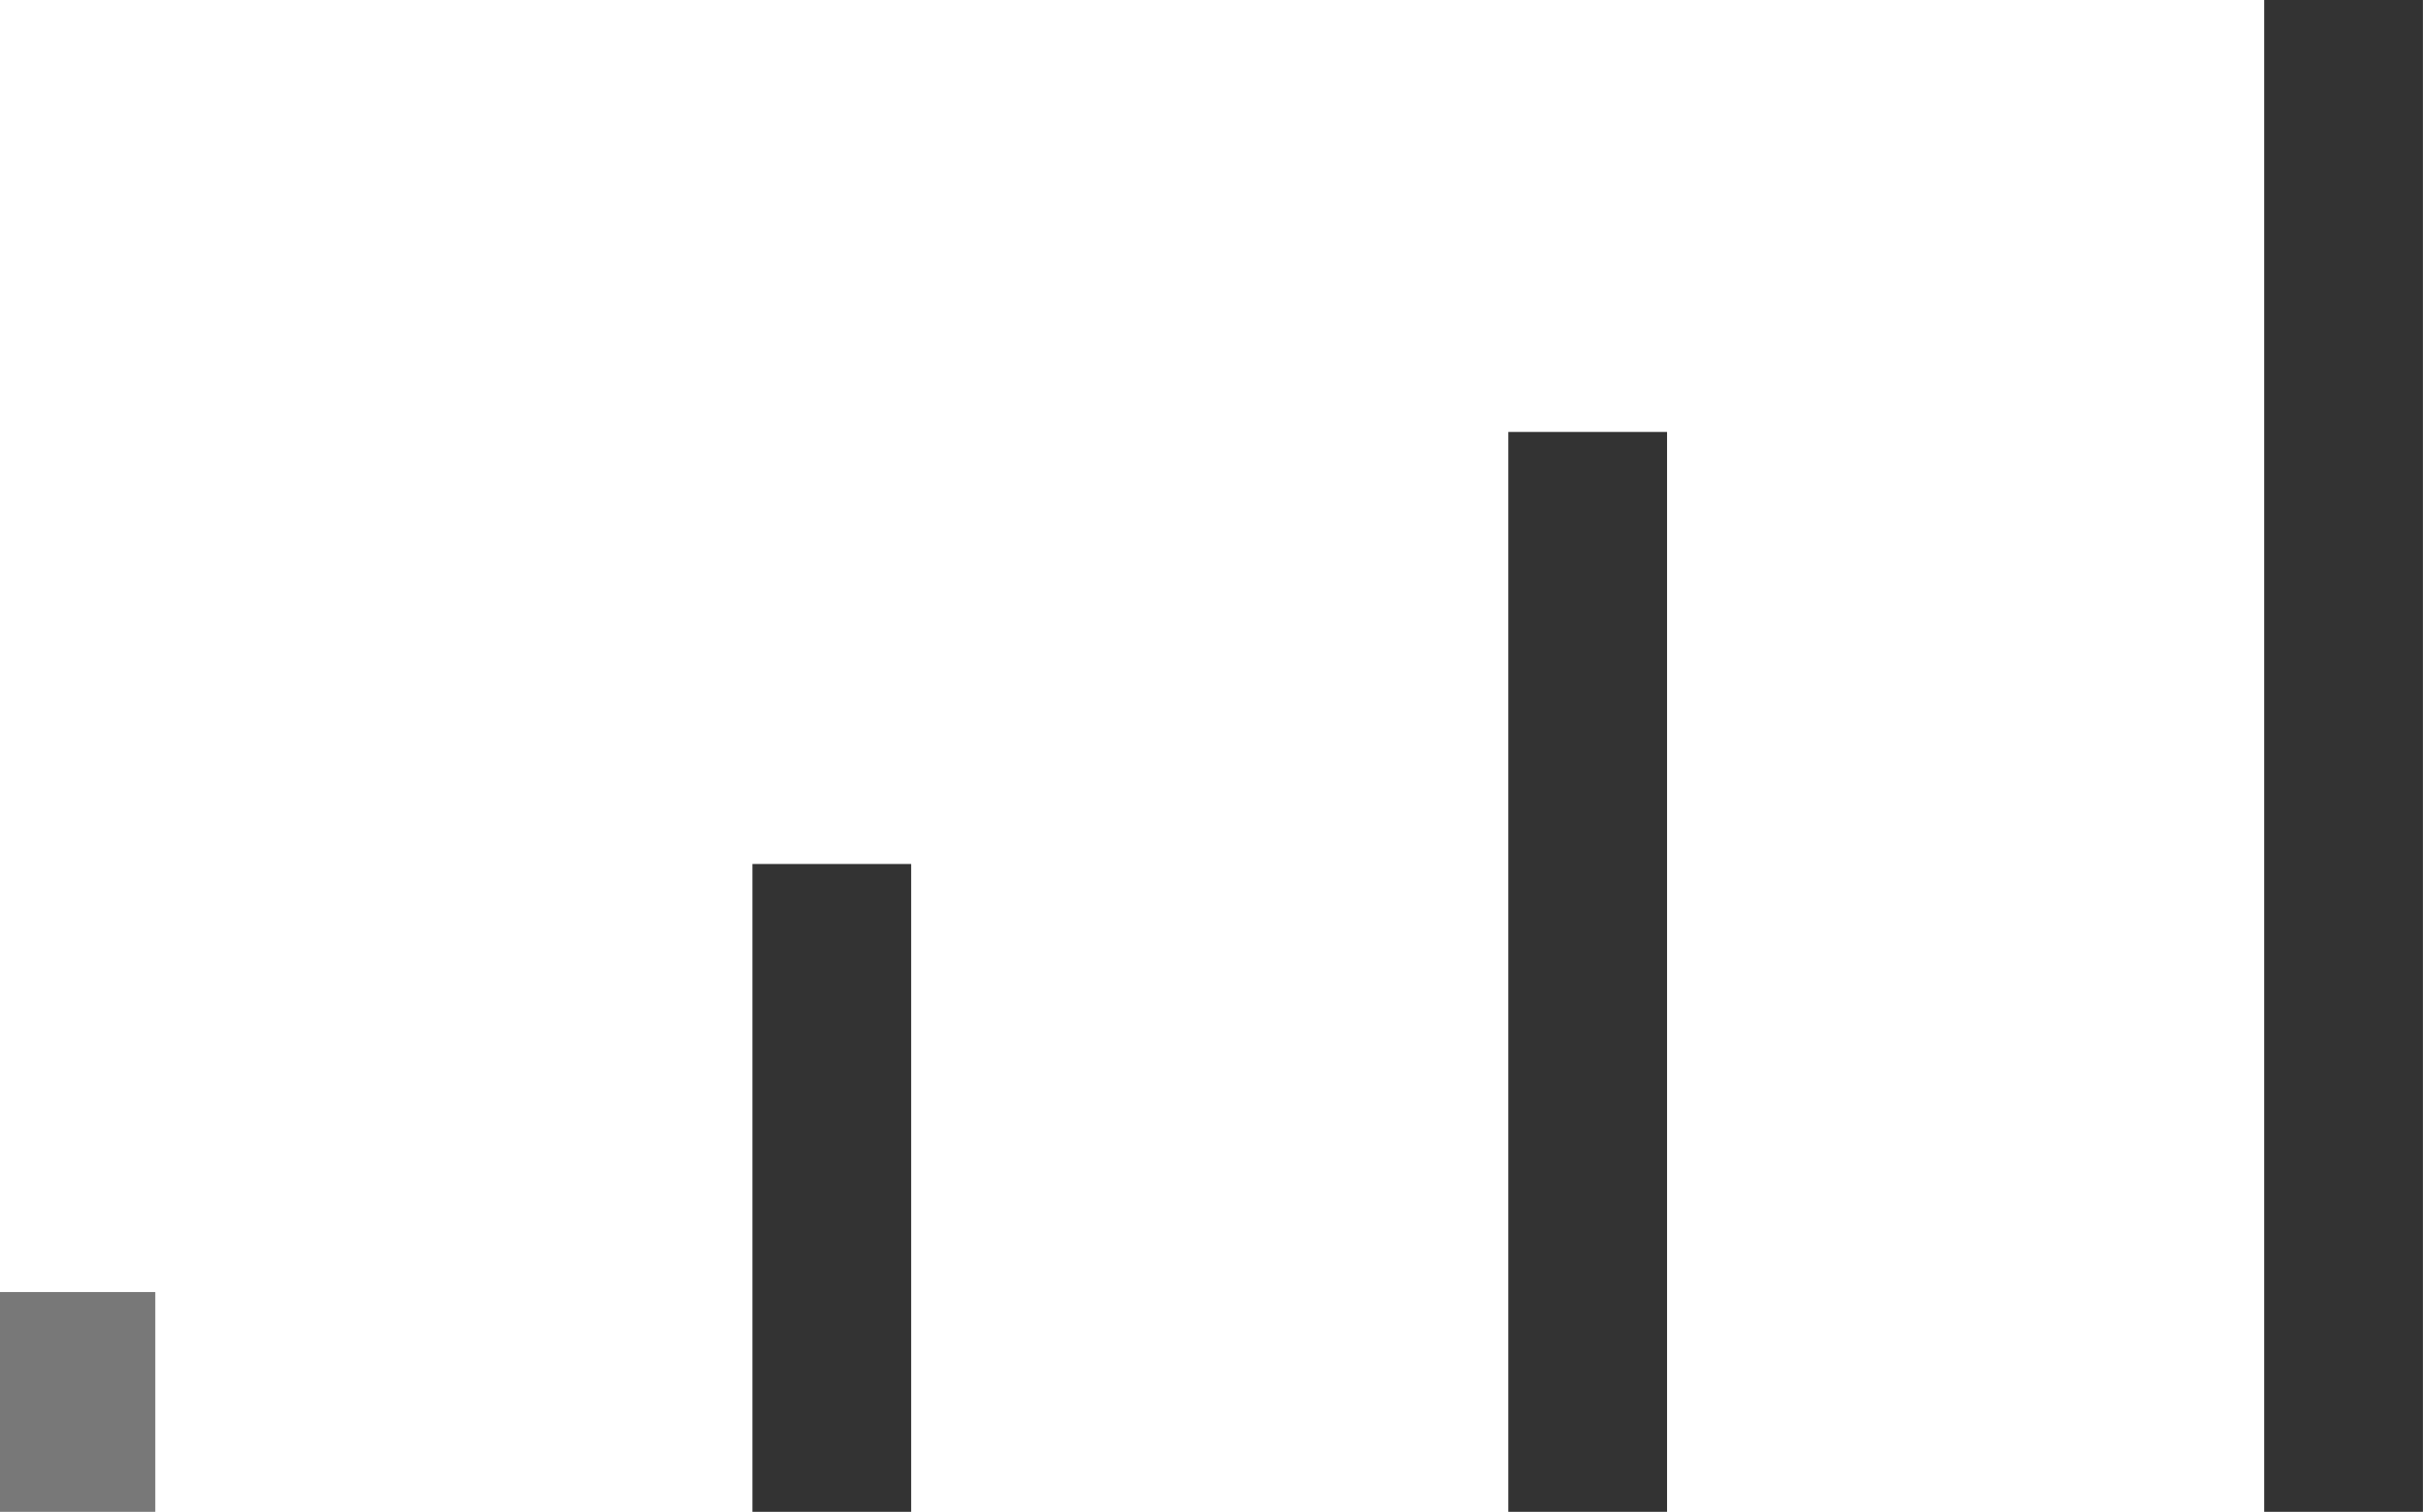
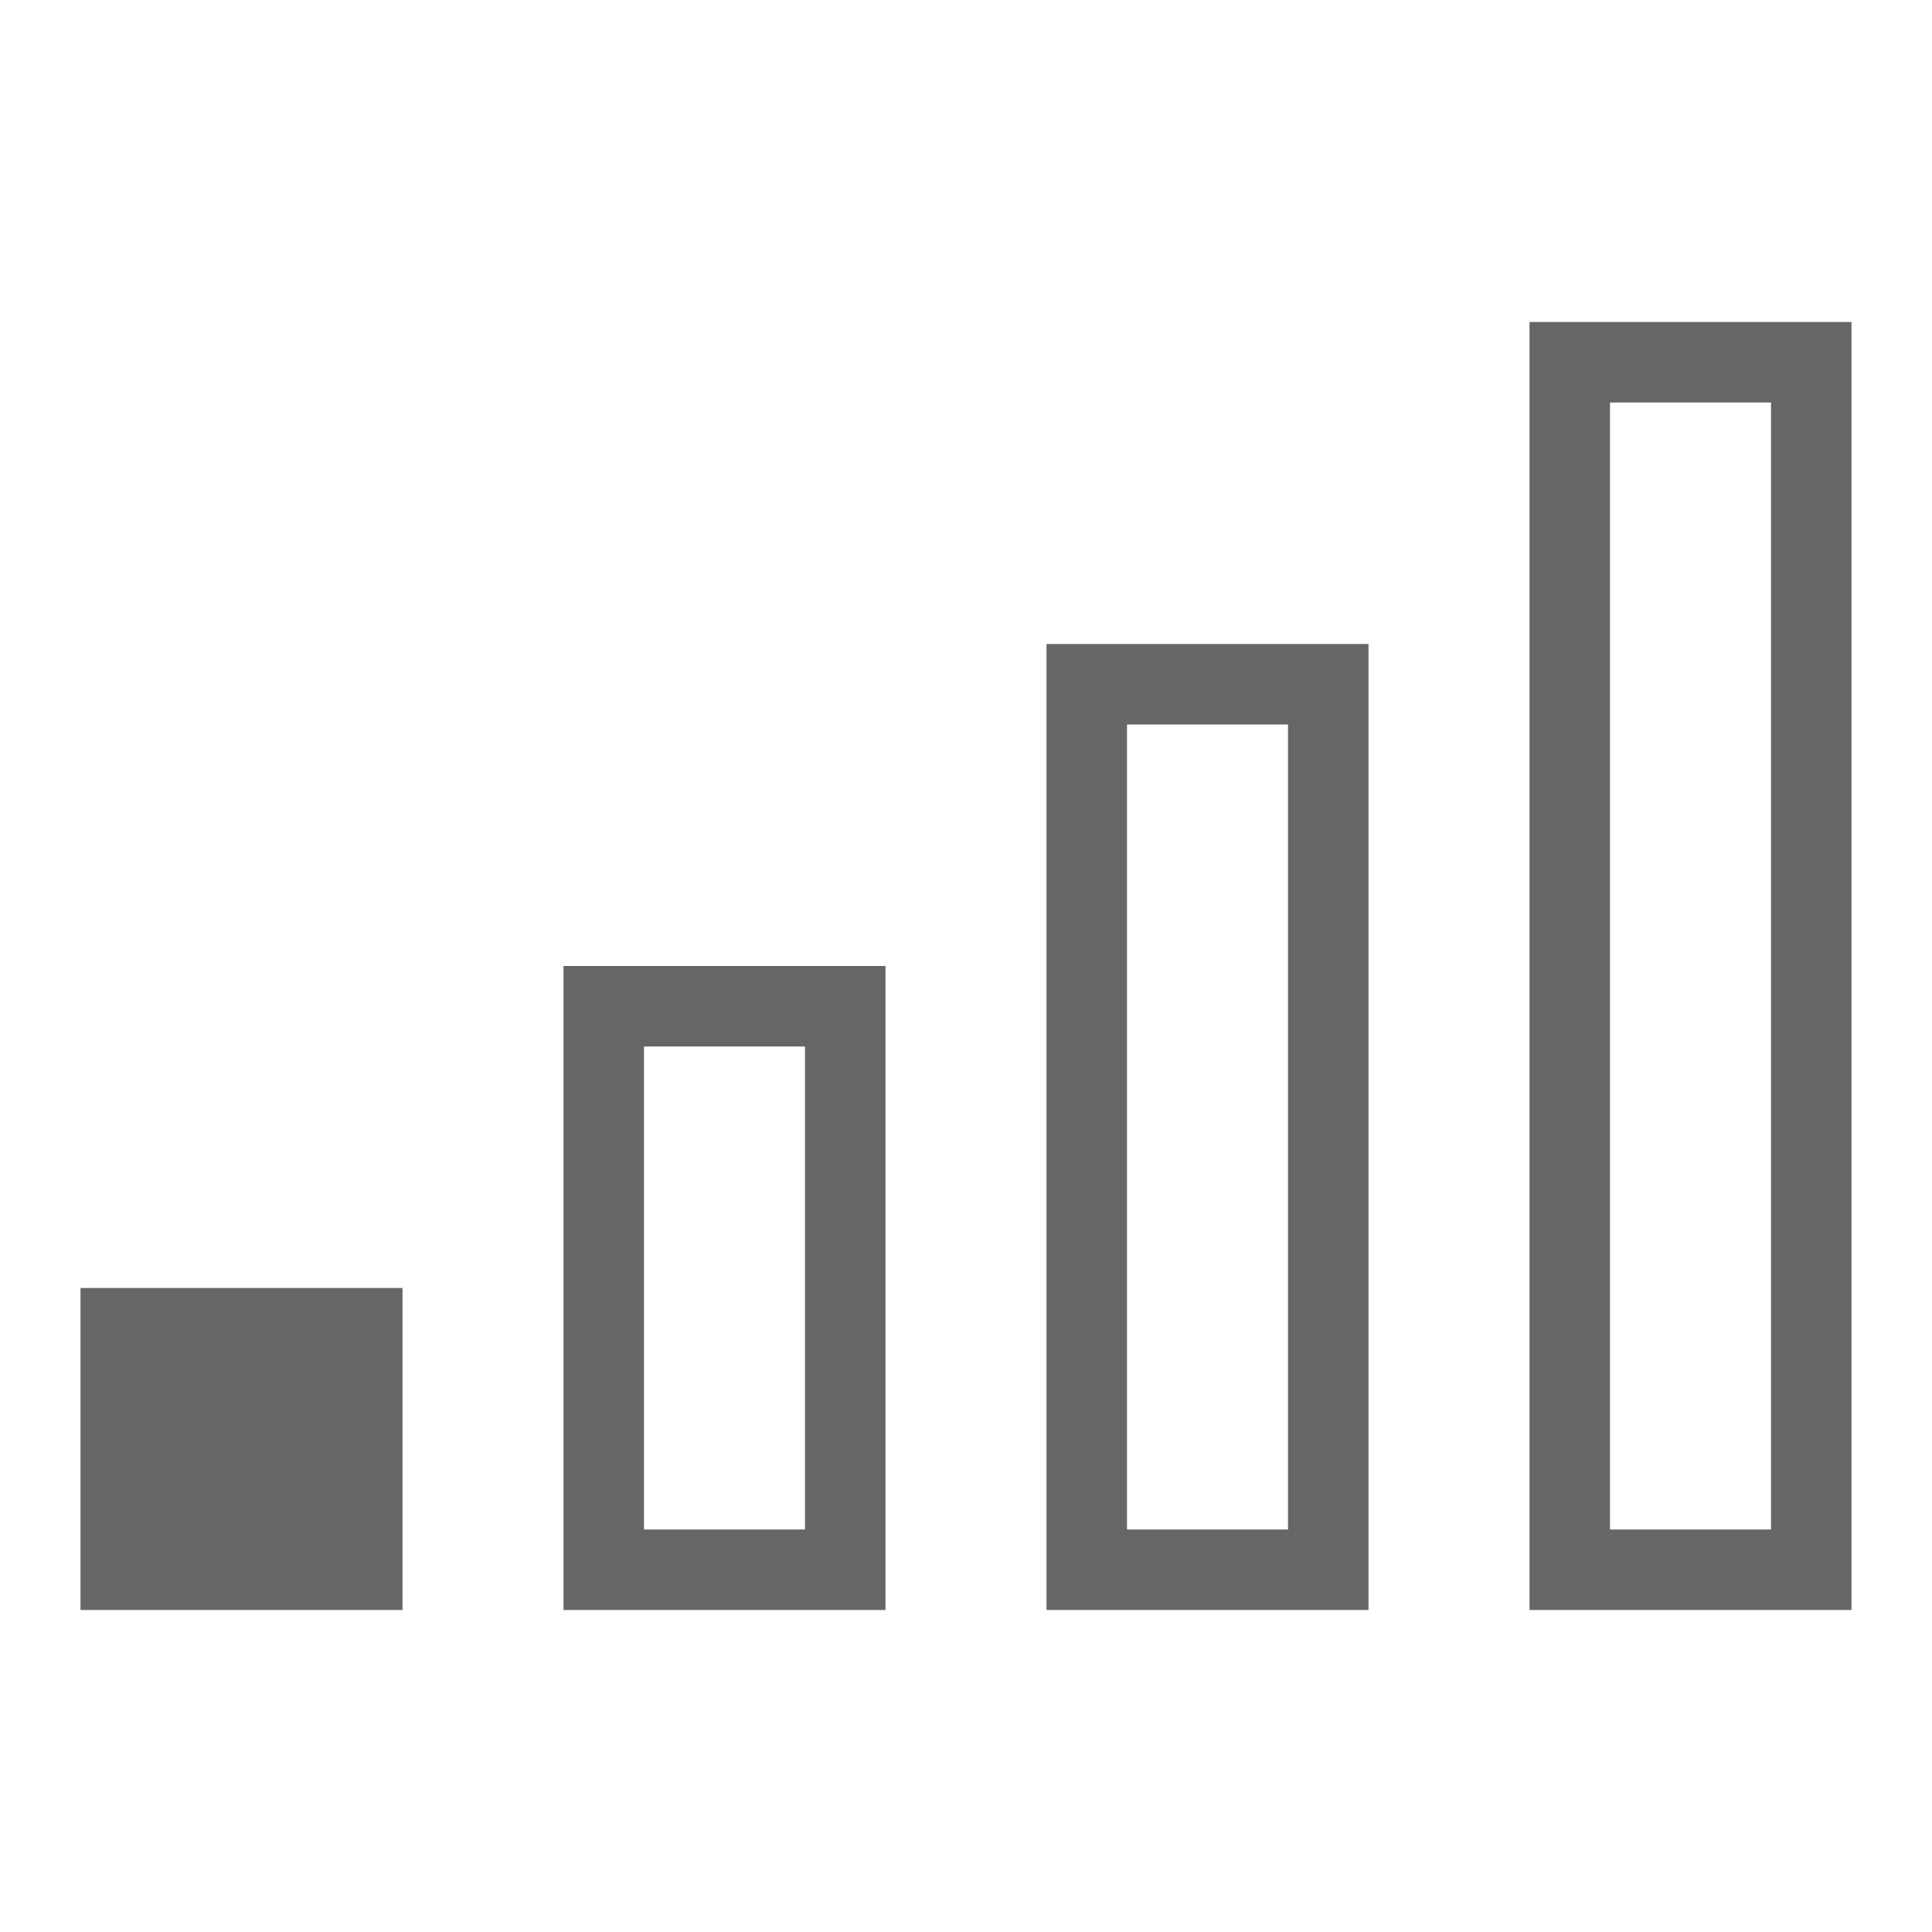
- <svg xmlns="http://www.w3.org/2000/svg" version="1.1" id="Layer_11" x="0px" y="0px" width="1068.5px" height="666.666px" viewBox="0 0 1068.5 666.666" enable-background="new 0 0 1068.5 666.666" xml:space="preserve">
-   <line fill="none" stroke="#787878" stroke-width="70" stroke-miterlimit="10" x1="33.477" y1="666.666" x2="33.477" y2="569.748" />
-   <line fill="none" stroke="#333333" stroke-width="70" stroke-miterlimit="10" x1="366.809" y1="666.666" x2="366.809" y2="380.996" />
-   <line fill="none" stroke="#333333" stroke-width="70" stroke-miterlimit="10" x1="700.142" y1="666.666" x2="700.142" y2="190.475" />
-   <line fill="none" stroke="#333333" stroke-width="70" stroke-miterlimit="10" x1="1033.473" y1="666.666" x2="1033.473" y2="0" />
+ <svg xmlns="http://www.w3.org/2000/svg" version="1.1" id="Layer_11" x="0px" y="0px" width="24" height="24" viewBox="0 0 24 24" enable-background="new 0 0 1068.5 666.666" xml:space="preserve">
+   <defs id="defs13" />
+   <path style="color:#000000;font-style:normal;font-variant:normal;font-weight:normal;font-stretch:normal;font-size:medium;line-height:normal;font-family:sans-serif;font-variant-ligatures:normal;font-variant-position:normal;font-variant-caps:normal;font-variant-numeric:normal;font-variant-alternates:normal;font-feature-settings:normal;text-indent:0;text-align:start;text-decoration:none;text-decoration-line:none;text-decoration-style:solid;text-decoration-color:#000000;letter-spacing:normal;word-spacing:normal;text-transform:none;writing-mode:lr-tb;direction:ltr;text-orientation:mixed;dominant-baseline:auto;baseline-shift:baseline;text-anchor:start;white-space:normal;shape-padding:0;clip-rule:nonzero;display:inline;overflow:visible;visibility:visible;opacity:1;isolation:auto;mix-blend-mode:normal;color-interpolation:sRGB;color-interpolation-filters:linearRGB;solid-color:#000000;solid-opacity:1;vector-effect:none;fill:#666666;fill-opacity:1;fill-rule:nonzero;stroke:none;stroke-width:1;stroke-linecap:butt;stroke-linejoin:miter;stroke-miterlimit:10;stroke-dasharray:none;stroke-dashoffset:0;stroke-opacity:1;color-rendering:auto;image-rendering:auto;shape-rendering:auto;text-rendering:auto;enable-background:accumulate" d="M 1 16 L 1 20 L 5 20 L 5 16 L 1 16 z " id="rect838" />
+   <path style="color:#000000;font-style:normal;font-variant:normal;font-weight:normal;font-stretch:normal;font-size:medium;line-height:normal;font-family:sans-serif;font-variant-ligatures:normal;font-variant-position:normal;font-variant-caps:normal;font-variant-numeric:normal;font-variant-alternates:normal;font-feature-settings:normal;text-indent:0;text-align:start;text-decoration:none;text-decoration-line:none;text-decoration-style:solid;text-decoration-color:#000000;letter-spacing:normal;word-spacing:normal;text-transform:none;writing-mode:lr-tb;direction:ltr;text-orientation:mixed;dominant-baseline:auto;baseline-shift:baseline;text-anchor:start;white-space:normal;shape-padding:0;clip-rule:nonzero;display:inline;overflow:visible;visibility:visible;opacity:1;isolation:auto;mix-blend-mode:normal;color-interpolation:sRGB;color-interpolation-filters:linearRGB;solid-color:#000000;solid-opacity:1;vector-effect:none;fill:#666666;fill-opacity:1;fill-rule:nonzero;stroke:none;stroke-width:1;stroke-linecap:butt;stroke-linejoin:miter;stroke-miterlimit:10;stroke-dasharray:none;stroke-dashoffset:0;stroke-opacity:1;color-rendering:auto;image-rendering:auto;shape-rendering:auto;text-rendering:auto;enable-background:accumulate" d="m 7,12 v 8 h 4 v -8 z m 1,1 h 2 v 6 H 8 Z" id="rect838-6" />
+   <path style="color:#000000;font-style:normal;font-variant:normal;font-weight:normal;font-stretch:normal;font-size:medium;line-height:normal;font-family:sans-serif;font-variant-ligatures:normal;font-variant-position:normal;font-variant-caps:normal;font-variant-numeric:normal;font-variant-alternates:normal;font-feature-settings:normal;text-indent:0;text-align:start;text-decoration:none;text-decoration-line:none;text-decoration-style:solid;text-decoration-color:#000000;letter-spacing:normal;word-spacing:normal;text-transform:none;writing-mode:lr-tb;direction:ltr;text-orientation:mixed;dominant-baseline:auto;baseline-shift:baseline;text-anchor:start;white-space:normal;shape-padding:0;clip-rule:nonzero;display:inline;overflow:visible;visibility:visible;opacity:1;isolation:auto;mix-blend-mode:normal;color-interpolation:sRGB;color-interpolation-filters:linearRGB;solid-color:#000000;solid-opacity:1;vector-effect:none;fill:#666666;fill-opacity:1;fill-rule:nonzero;stroke:none;stroke-width:1;stroke-linecap:butt;stroke-linejoin:miter;stroke-miterlimit:10;stroke-dasharray:none;stroke-dashoffset:0;stroke-opacity:1;color-rendering:auto;image-rendering:auto;shape-rendering:auto;text-rendering:auto;enable-background:accumulate" d="m 13,8 v 12 h 4 V 8 Z m 1,1 h 2 v 10 h -2 z" id="rect838-6-7" />
+   <path style="color:#000000;font-style:normal;font-variant:normal;font-weight:normal;font-stretch:normal;font-size:medium;line-height:normal;font-family:sans-serif;font-variant-ligatures:normal;font-variant-position:normal;font-variant-caps:normal;font-variant-numeric:normal;font-variant-alternates:normal;font-feature-settings:normal;text-indent:0;text-align:start;text-decoration:none;text-decoration-line:none;text-decoration-style:solid;text-decoration-color:#000000;letter-spacing:normal;word-spacing:normal;text-transform:none;writing-mode:lr-tb;direction:ltr;text-orientation:mixed;dominant-baseline:auto;baseline-shift:baseline;text-anchor:start;white-space:normal;shape-padding:0;clip-rule:nonzero;display:inline;overflow:visible;visibility:visible;opacity:1;isolation:auto;mix-blend-mode:normal;color-interpolation:sRGB;color-interpolation-filters:linearRGB;solid-color:#000000;solid-opacity:1;vector-effect:none;fill:#666666;fill-opacity:1;fill-rule:nonzero;stroke:none;stroke-width:1;stroke-linecap:butt;stroke-linejoin:miter;stroke-miterlimit:10;stroke-dasharray:none;stroke-dashoffset:0;stroke-opacity:1;color-rendering:auto;image-rendering:auto;shape-rendering:auto;text-rendering:auto;enable-background:accumulate" d="m 19,4 v 16 h 4 V 4 Z m 1,1 h 2 v 14 h -2 z" id="rect838-6-7-5" />
</svg>
